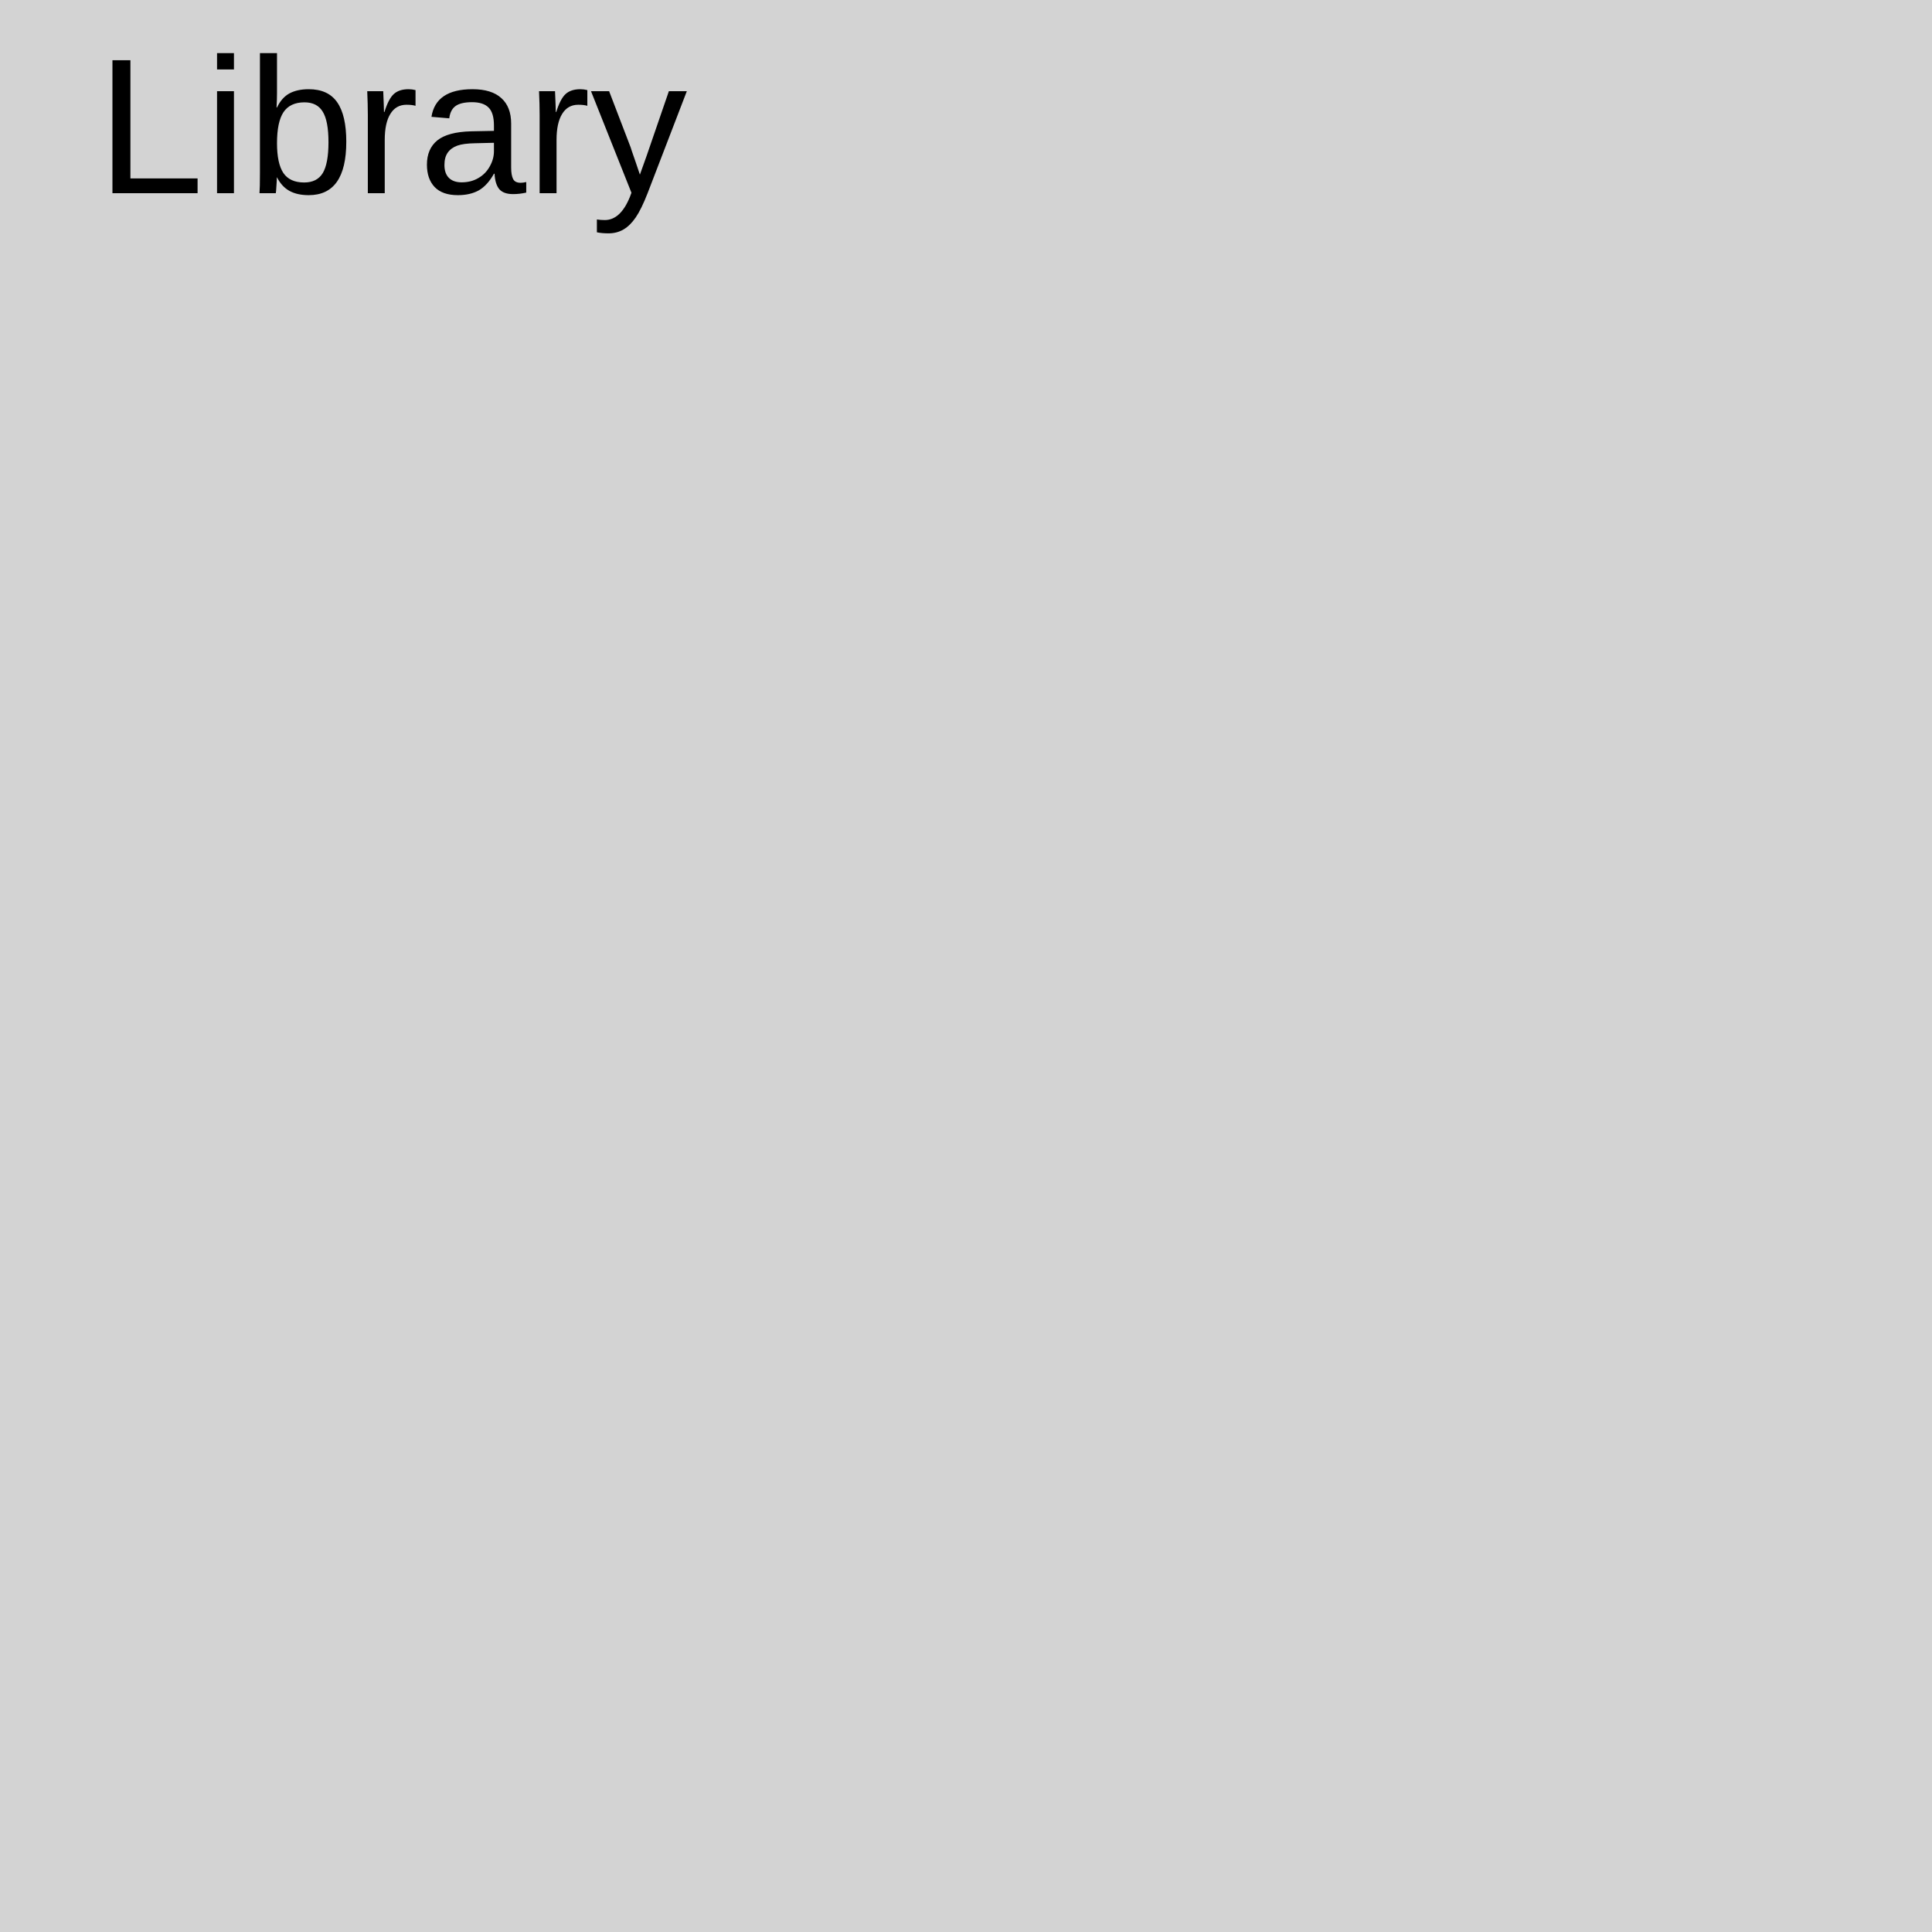
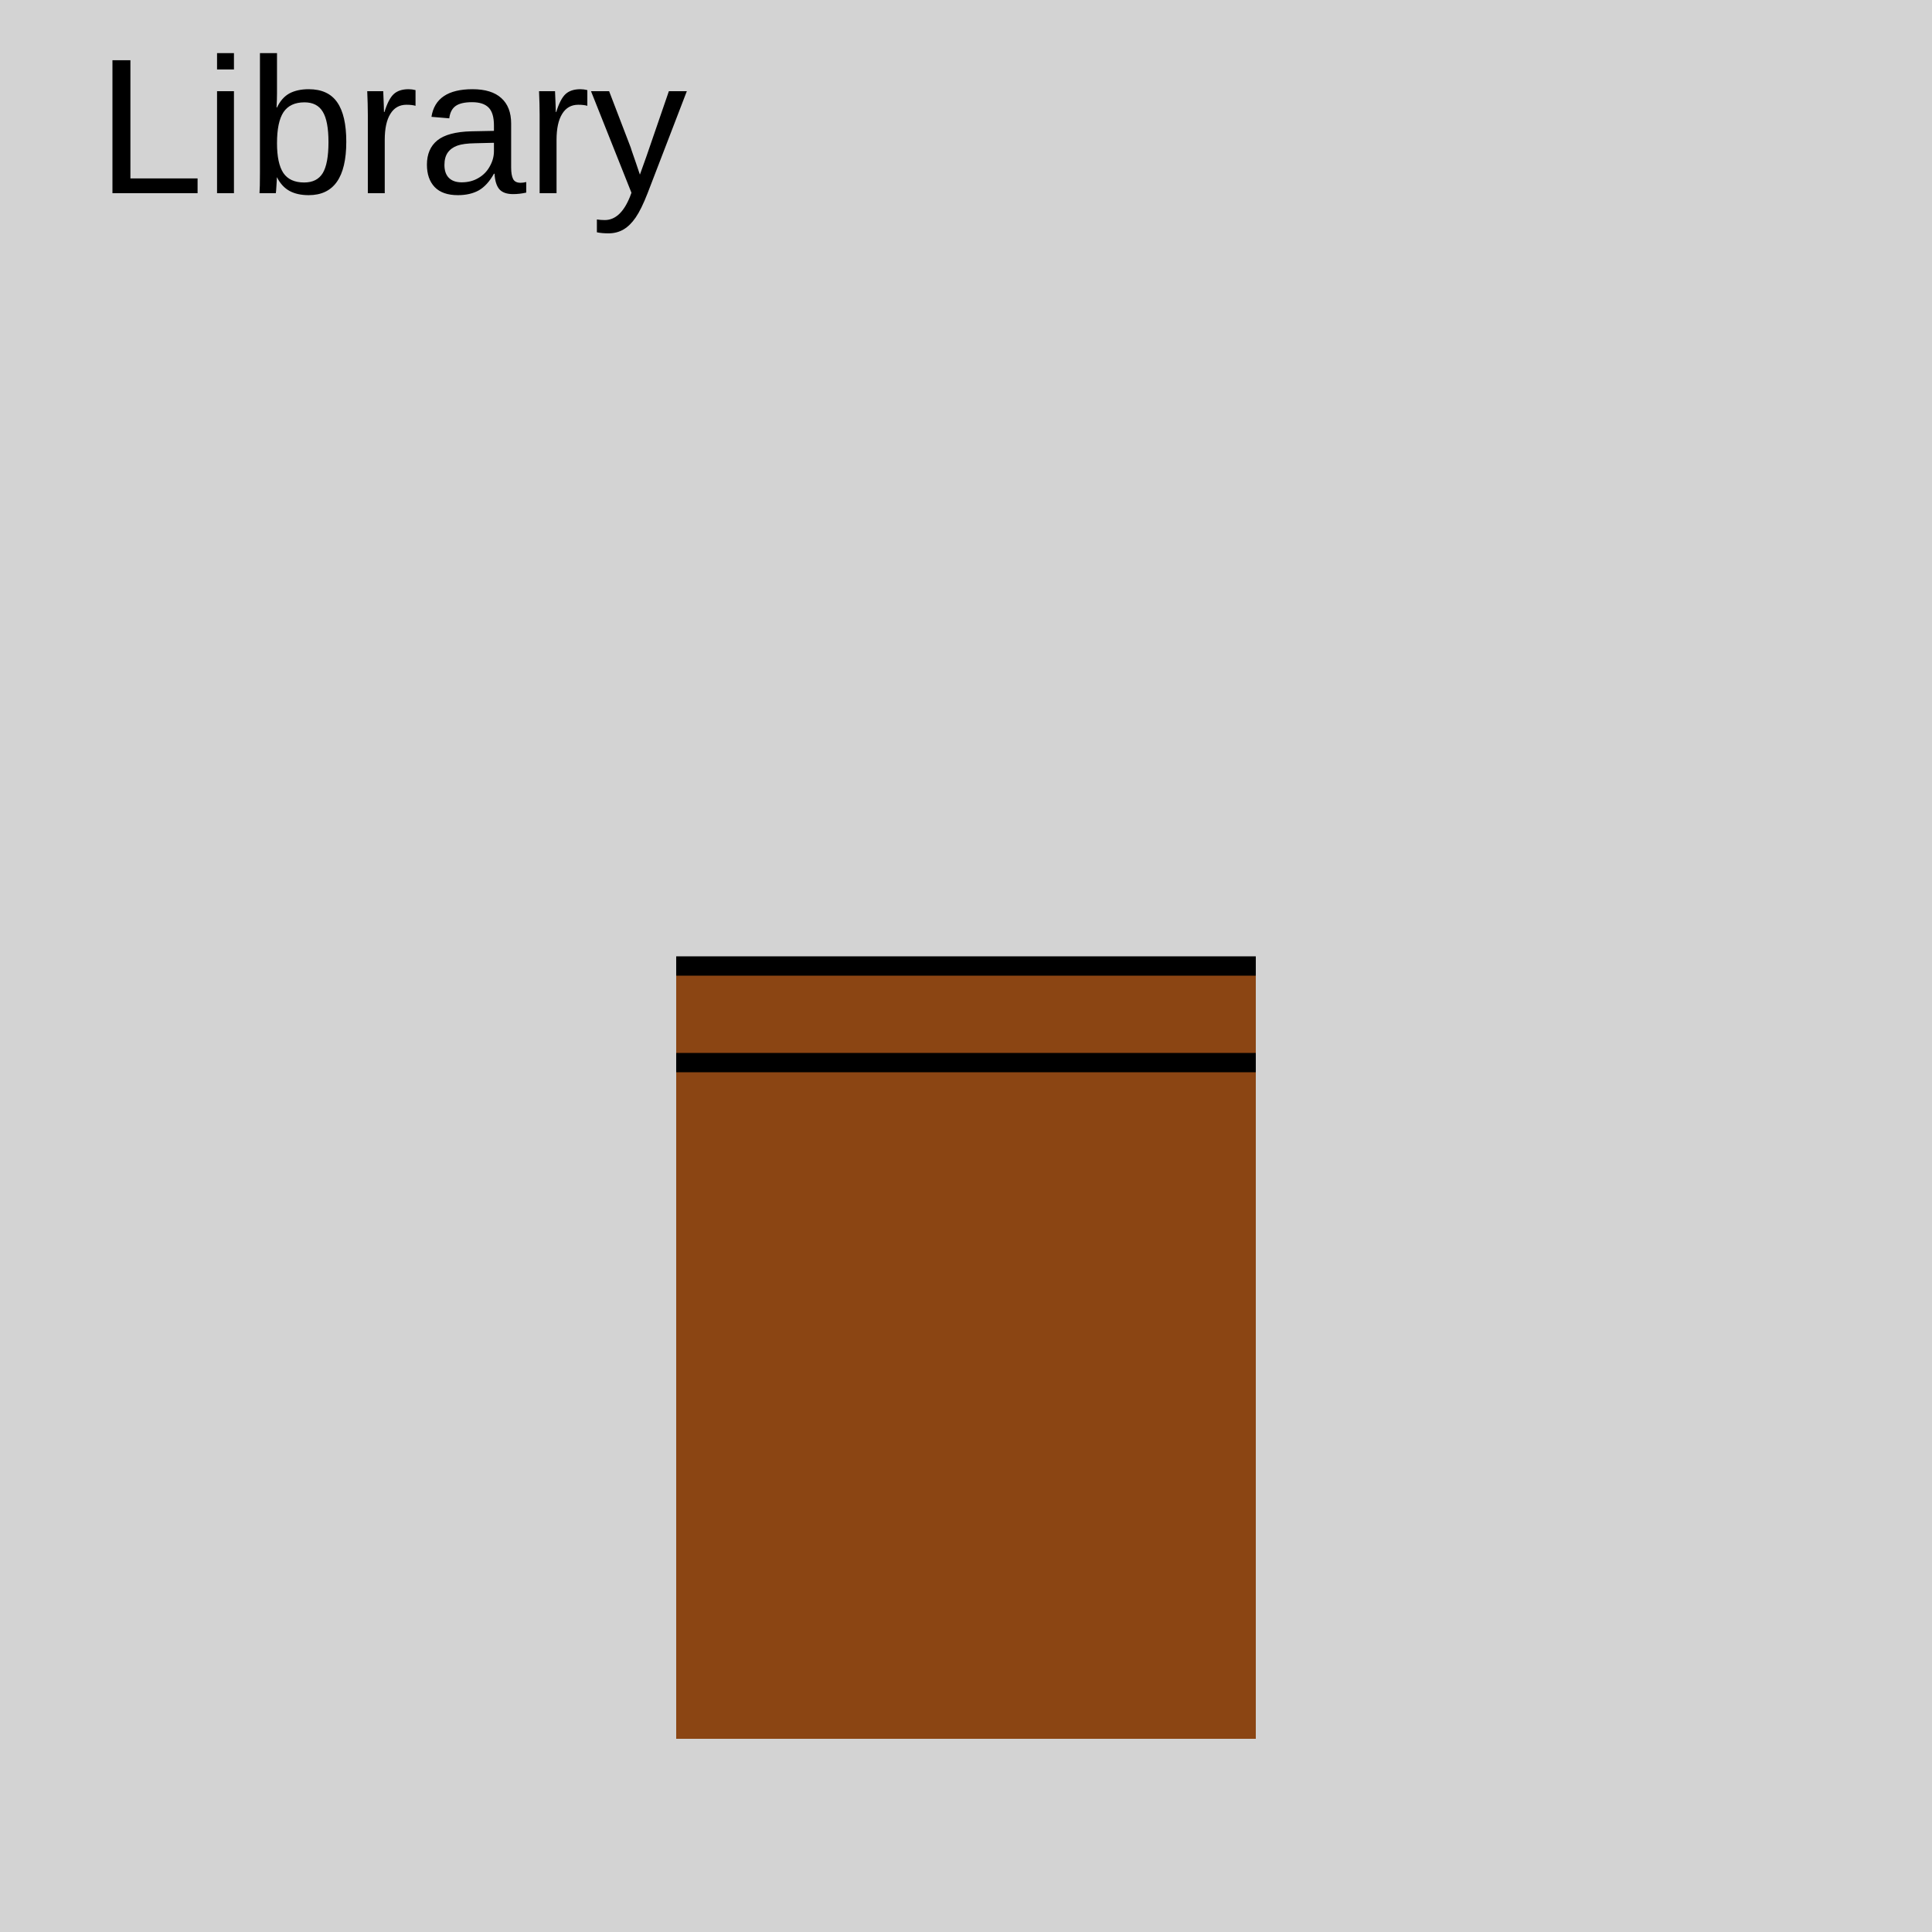
<svg xmlns="http://www.w3.org/2000/svg" baseProfile="tiny" height="200px" version="1.2" width="200px">
  <defs />
  <rect fill="lightgrey" height="100%" width="100%" x="0" y="0" />
  <text fill="black" font-family="Arial" font-size="20px" x="10" y="20">Library</text>
+   <rect x="70" y="100" width="60" height="80" fill="saddlebrown" />
+   <line x1="70" y1="100" x2="130" y2="100" stroke="black" stroke-width="2" />
+   <line x1="70" y1="110" x2="130" y2="110" stroke="black" stroke-width="2" />
</svg>
